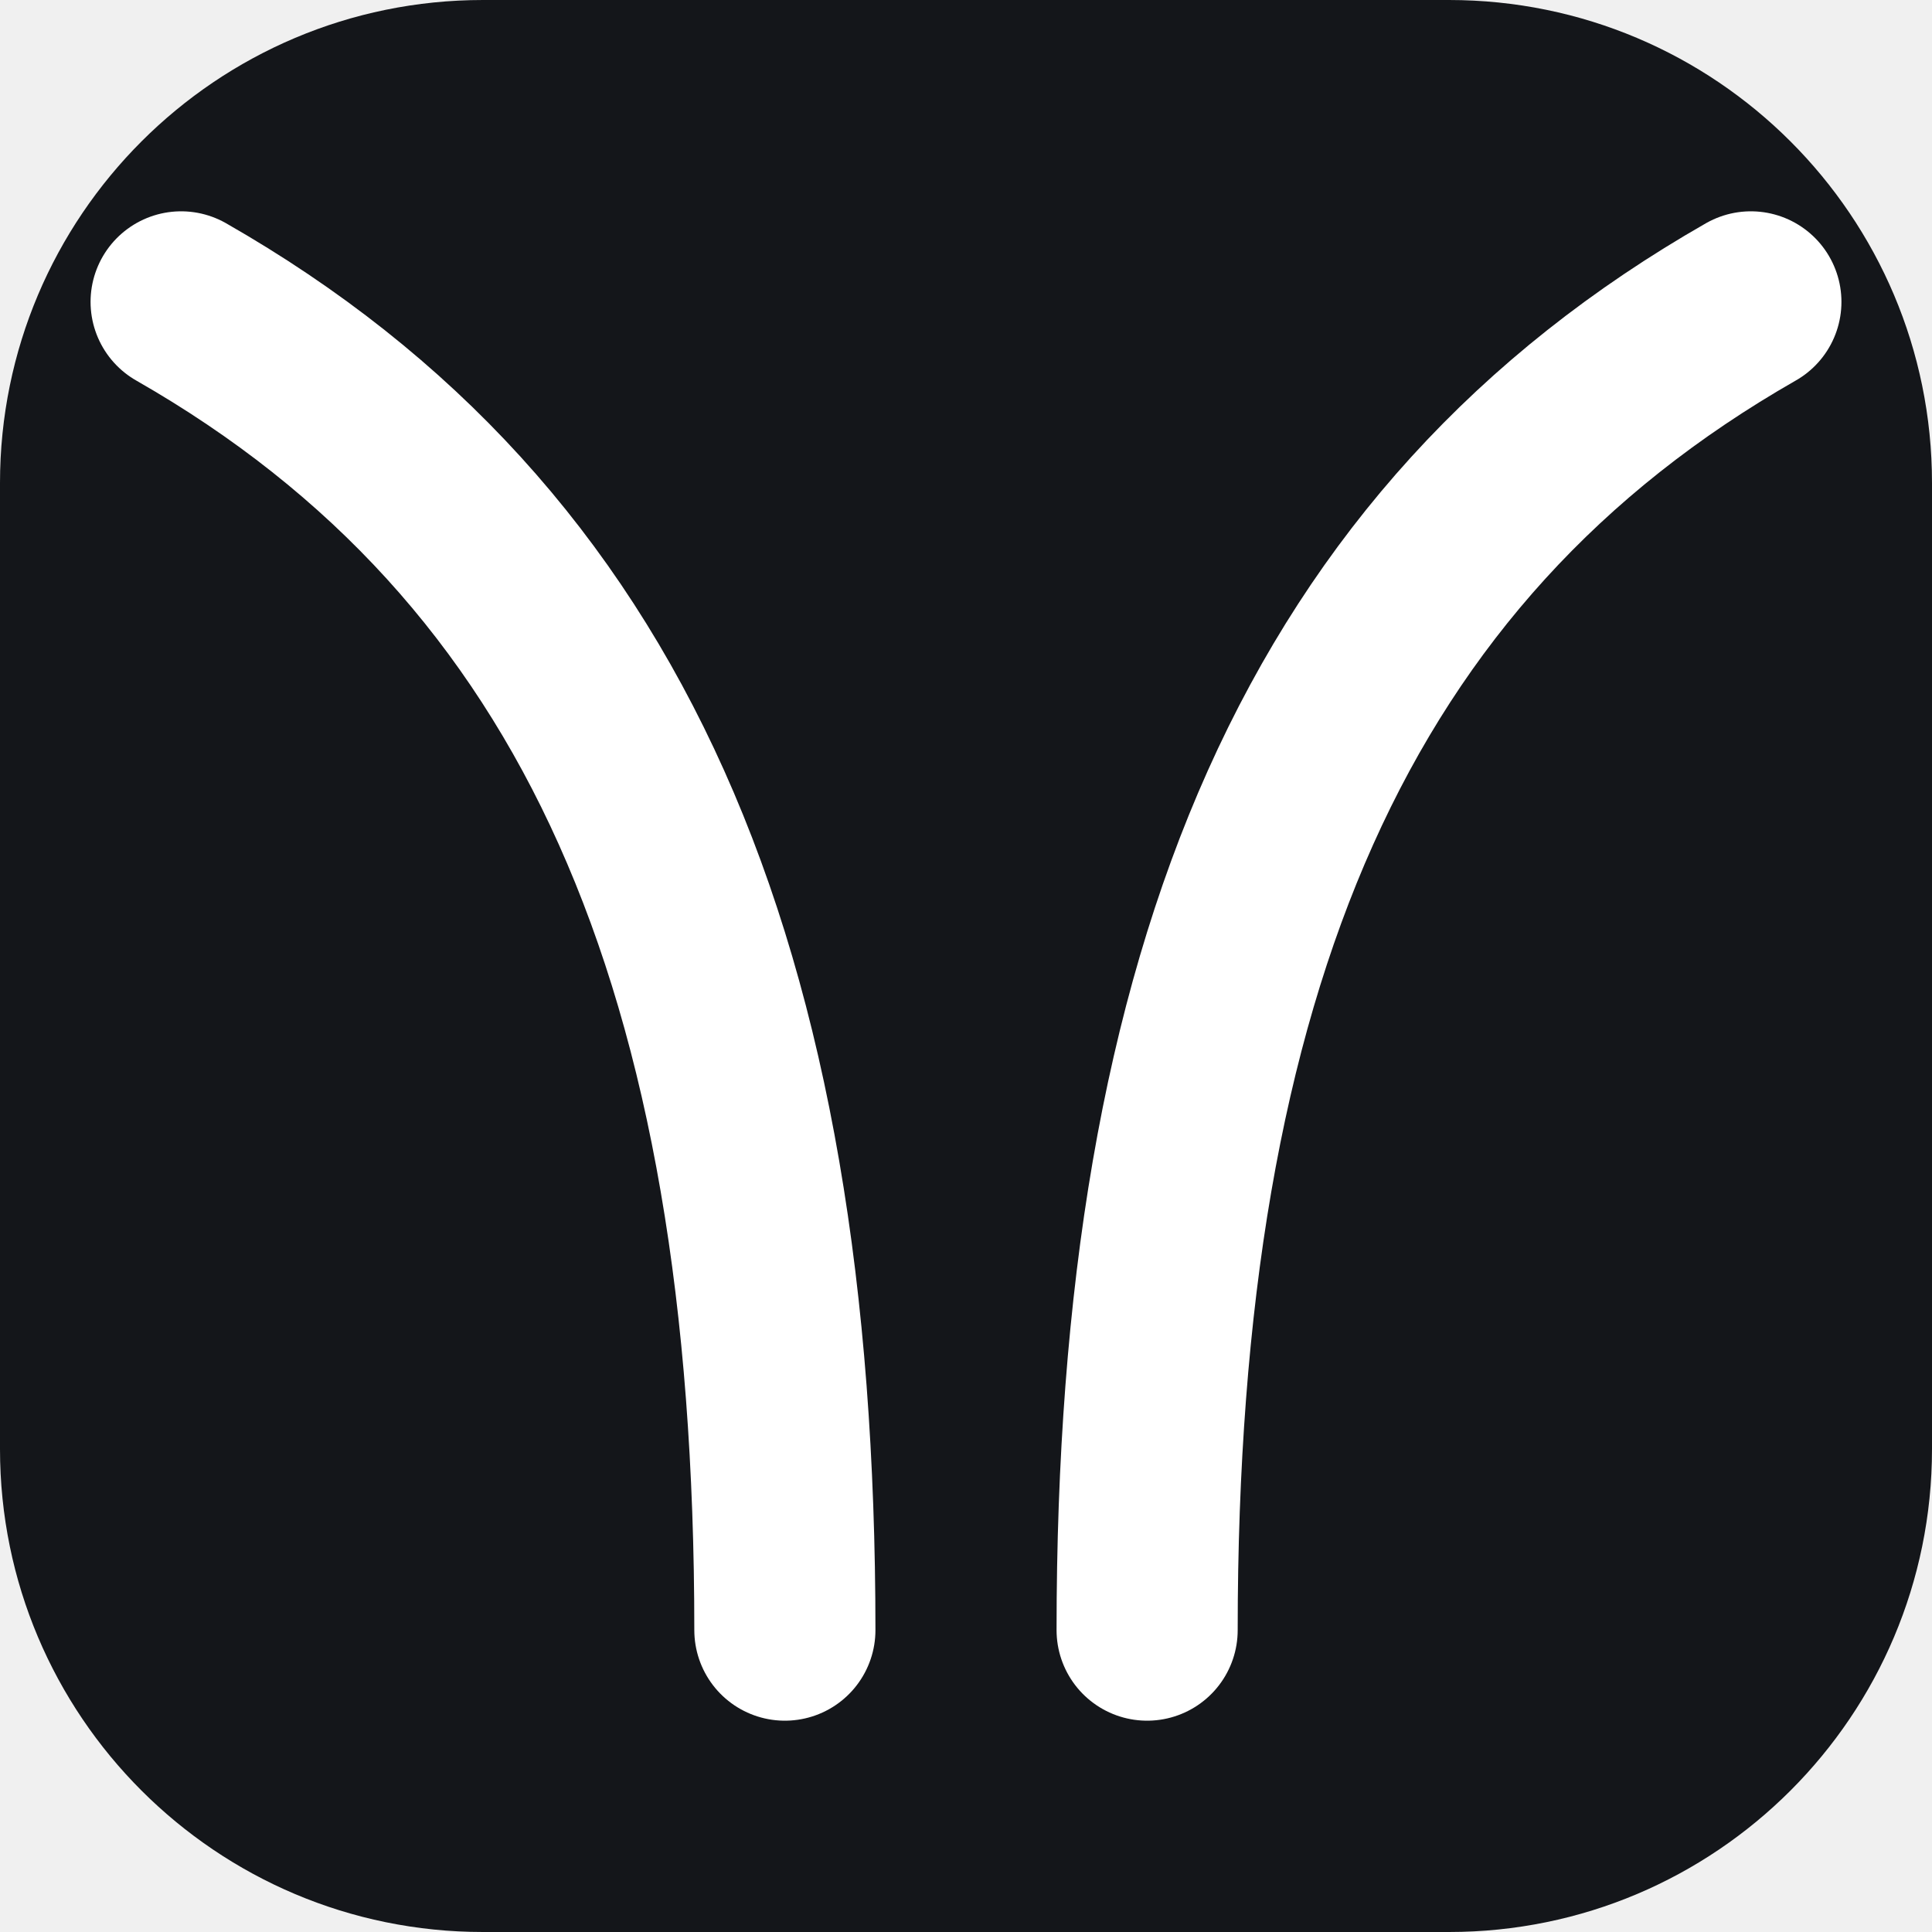
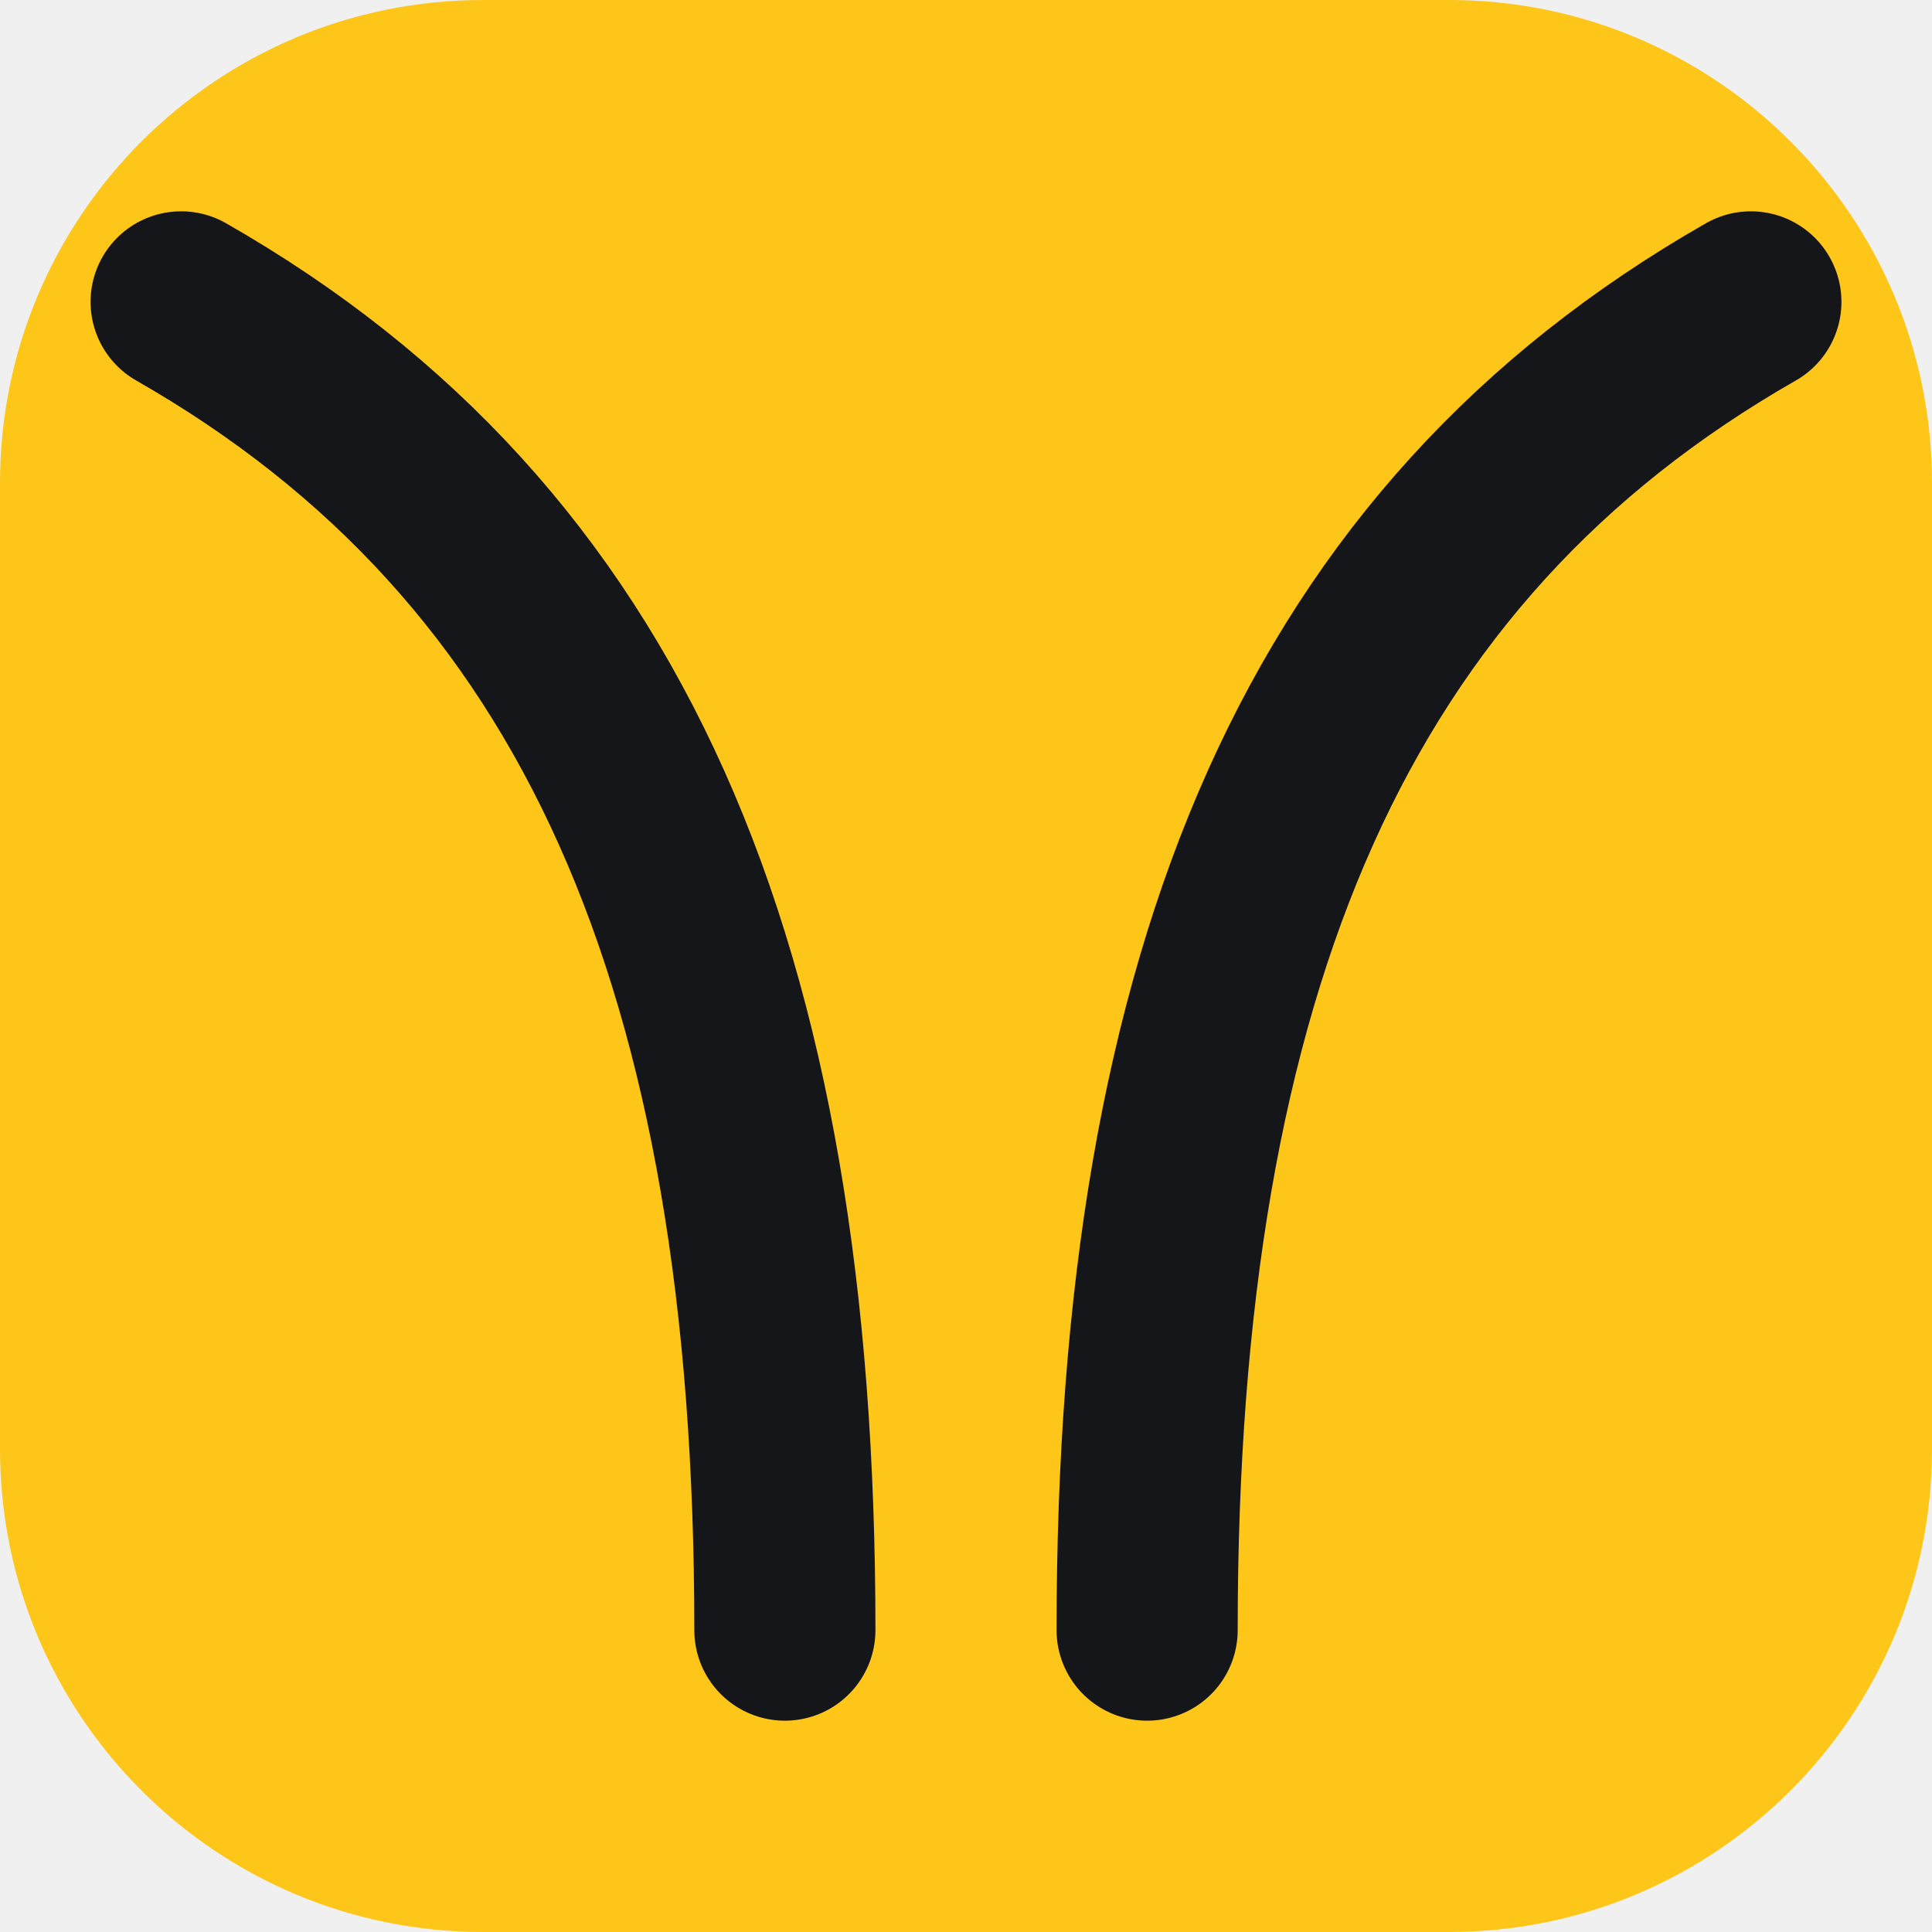
<svg xmlns="http://www.w3.org/2000/svg" viewBox="0 0 32 32">
-   <rect width="32" height="32" rx="8" fill="#14161a" />
-   <g fill="none" stroke="#ffffff" stroke-width="3" stroke-linecap="round">
+   <rect width="32" height="32" rx="8" fill="#ffc61a" />
+   <g fill="none" stroke="#14161a" stroke-width="3" stroke-linecap="round">
    <path d="M13 27C13 16 10 9 3 5" />
    <path d="M19 27C19 16 22 9 29 5" />
  </g>
</svg>
